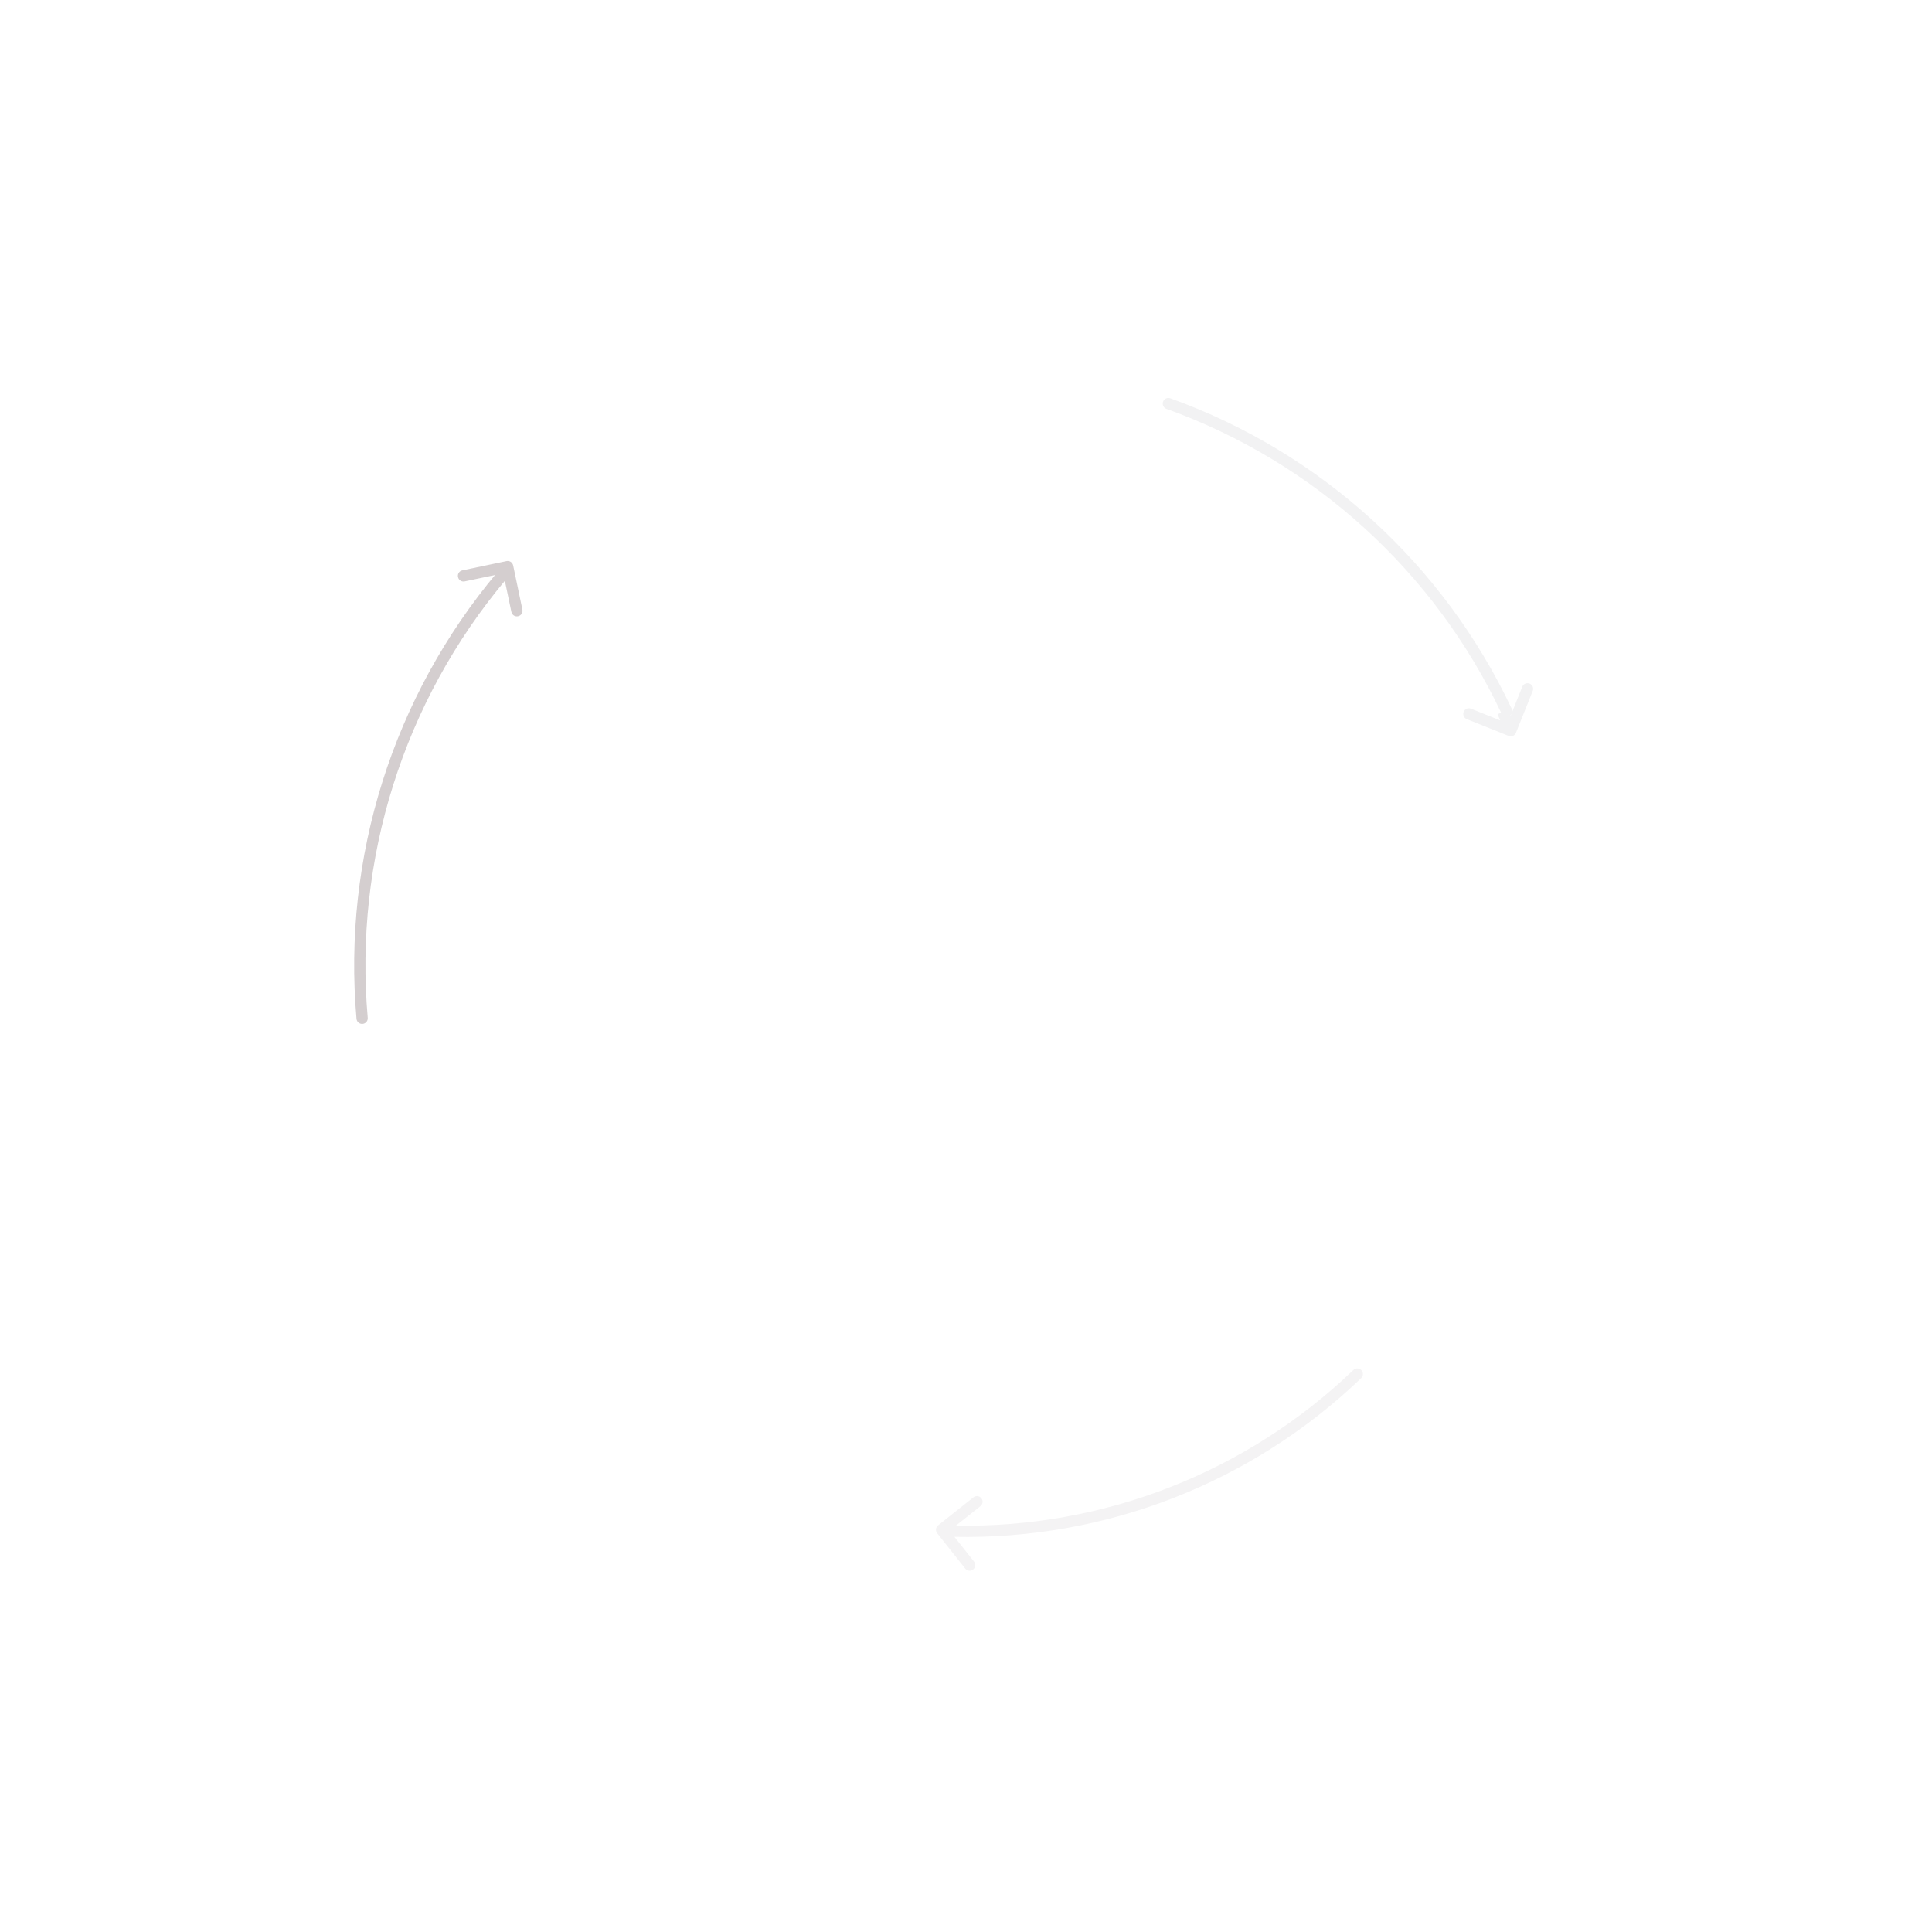
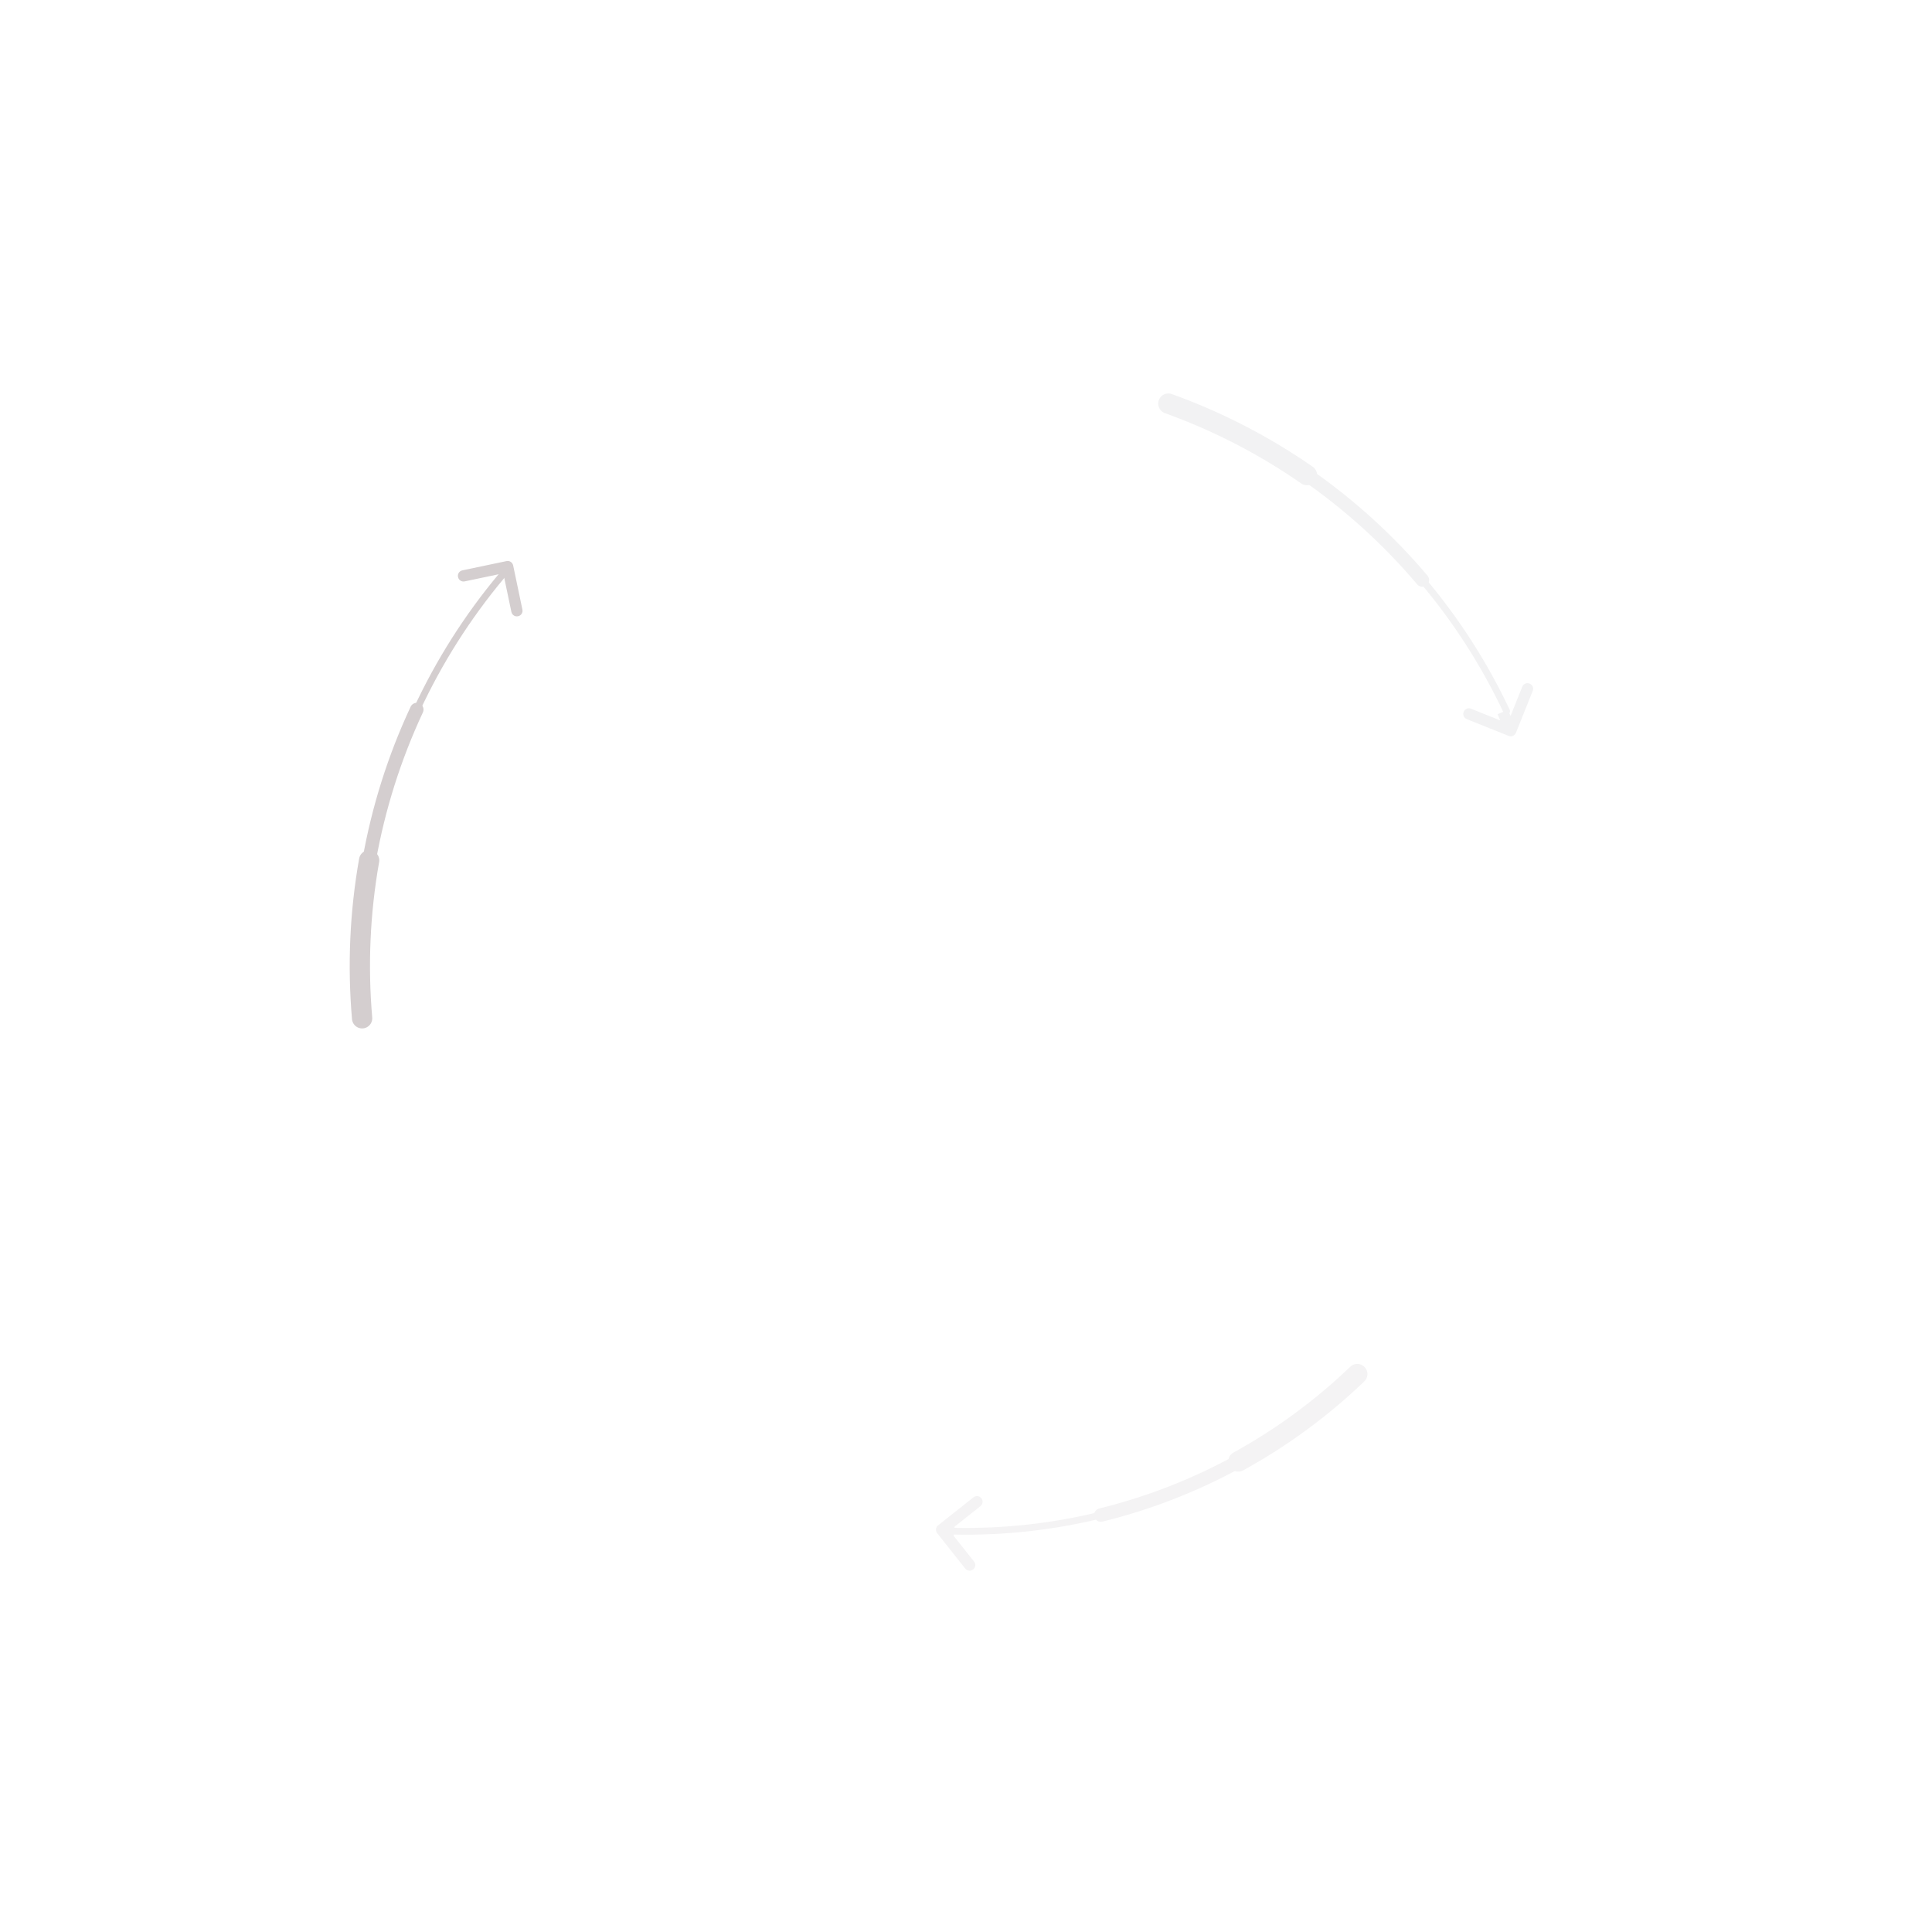
<svg xmlns="http://www.w3.org/2000/svg" viewBox="0 0 171.479 171.479" width="171.479" height="171.479" fill="none">
-   <path d="M133.725 63.123A53.05 53.05 0 0 0 103.7 35.82" stroke="rgb(242,242,243)" stroke-width="1" stroke-linecap="round" fill="none" />
-   <path d="M84.688 135.904A50.18 50.18 0 0 0 120.47 121.96" stroke="rgb(244,243,244)" stroke-width="1" stroke-linecap="round" fill="none" />
-   <path d="M44.51 51.129A53.8 53.8 0 0 0 32.14 90.38" stroke="rgb(212,206,207)" stroke-width="1" stroke-linecap="round" fill="none" />
+   <path d="M133.725 63.123A53.05 53.05 0 0 0 126.242 51.478" stroke="rgb(242,242,243)" stroke-width="0.6" stroke-linecap="round" fill="none" />
+   <path d="M126.242 51.478A53.05 53.05 0 0 0 116.001 42.167" stroke="rgb(242,242,243)" stroke-width="1.2" stroke-linecap="round" fill="none" />
+   <path d="M116.001 42.167A53.05 53.05 0 0 0 103.699 35.822" stroke="rgb(242,242,243)" stroke-width="1.8" stroke-linecap="round" fill="none" />
+   <path d="M84.688 135.904A50.18 50.18 0 0 0 97.708 134.471" stroke="rgb(244,243,244)" stroke-width="0.6" stroke-linecap="round" fill="none" />
+   <path d="M97.708 134.471A50.18 50.18 0 0 0 109.912 129.714" stroke="rgb(244,243,244)" stroke-width="1.2" stroke-linecap="round" fill="none" />
+   <path d="M109.912 129.714A50.18 50.18 0 0 0 120.469 121.959" stroke="rgb(244,243,244)" stroke-width="1.8" stroke-linecap="round" fill="none" />
+   <path d="M44.51 51.129A53.80 53.80 0 0 0 36.99 62.981" stroke="rgb(212,206,207)" stroke-width="0.6" stroke-linecap="round" fill="none" />
+   <path d="M36.99 62.981A53.80 53.80 0 0 0 32.763 76.362" stroke="rgb(212,206,207)" stroke-width="1.2" stroke-linecap="round" fill="none" />
+   <path d="M32.763 76.362A53.80 53.80 0 0 0 32.14 90.38" stroke="rgb(212,206,207)" stroke-width="1.8" stroke-linecap="round" fill="none" />
  <path id="箭头 13" d="M-0.098 -0.137L1.67 -0.49L1.866 0.49L0.098 0.844L-0.098 -0.137ZM1.074 0.139L-1.838 -1.803C-2.071 -1.958 -2.132 -2.263 -1.976 -2.496C-1.821 -2.729 -1.516 -2.79 -1.283 -2.635L2.045 -0.416C2.278 -0.261 2.339 0.044 2.184 0.277L-0.035 3.605C-0.19 3.838 -0.496 3.899 -0.729 3.744C-0.961 3.589 -1.022 3.284 -0.867 3.051L1.074 0.139Z" fill="rgb(242,242,243)" fill-rule="nonzero" transform="matrix(0.20527,0.978705,-0.978705,0.20527,133.725,63.123)" />
  <path id="箭头 14" d="M-9.99607e-08 -0.5L1.118 -0.5L1.118 0.5L9.99607e-08 0.5L-9.99607e-08 -0.5ZM0.411 1.41366e-07L-2.064 -2.475C-2.262 -2.673 -2.262 -2.984 -2.064 -3.182C-1.866 -3.38 -1.555 -3.38 -1.357 -3.182L1.472 -0.354C1.67 -0.156 1.67 0.156 1.472 0.354L-1.357 3.182C-1.555 3.38 -1.866 3.38 -2.064 3.182C-2.262 2.984 -2.262 2.673 -2.064 2.475L0.411 1.41366e-07Z" fill="rgb(244,243,244)" fill-rule="nonzero" transform="matrix(-0.993393,-0.114758,0.114758,-0.993393,84.6877,135.904)" />
  <path id="箭头 15" d="M0 -0.5L1 -0.5L1 0.5L0 0.5L0 -0.5ZM0.293 0L-2.182 -2.475C-2.38 -2.673 -2.38 -2.984 -2.182 -3.182C-1.984 -3.38 -1.673 -3.38 -1.475 -3.182L1.354 -0.354C1.552 -0.156 1.552 0.156 1.354 0.354L-1.475 3.182C-1.673 3.38 -1.984 3.38 -2.182 3.182C-2.38 2.984 -2.38 2.673 -2.182 2.475L0.293 0Z" fill="rgb(212,206,207)" fill-rule="nonzero" transform="matrix(0.546901,-0.837197,0.837197,0.546901,44.51,51.1289)" />
</svg>
